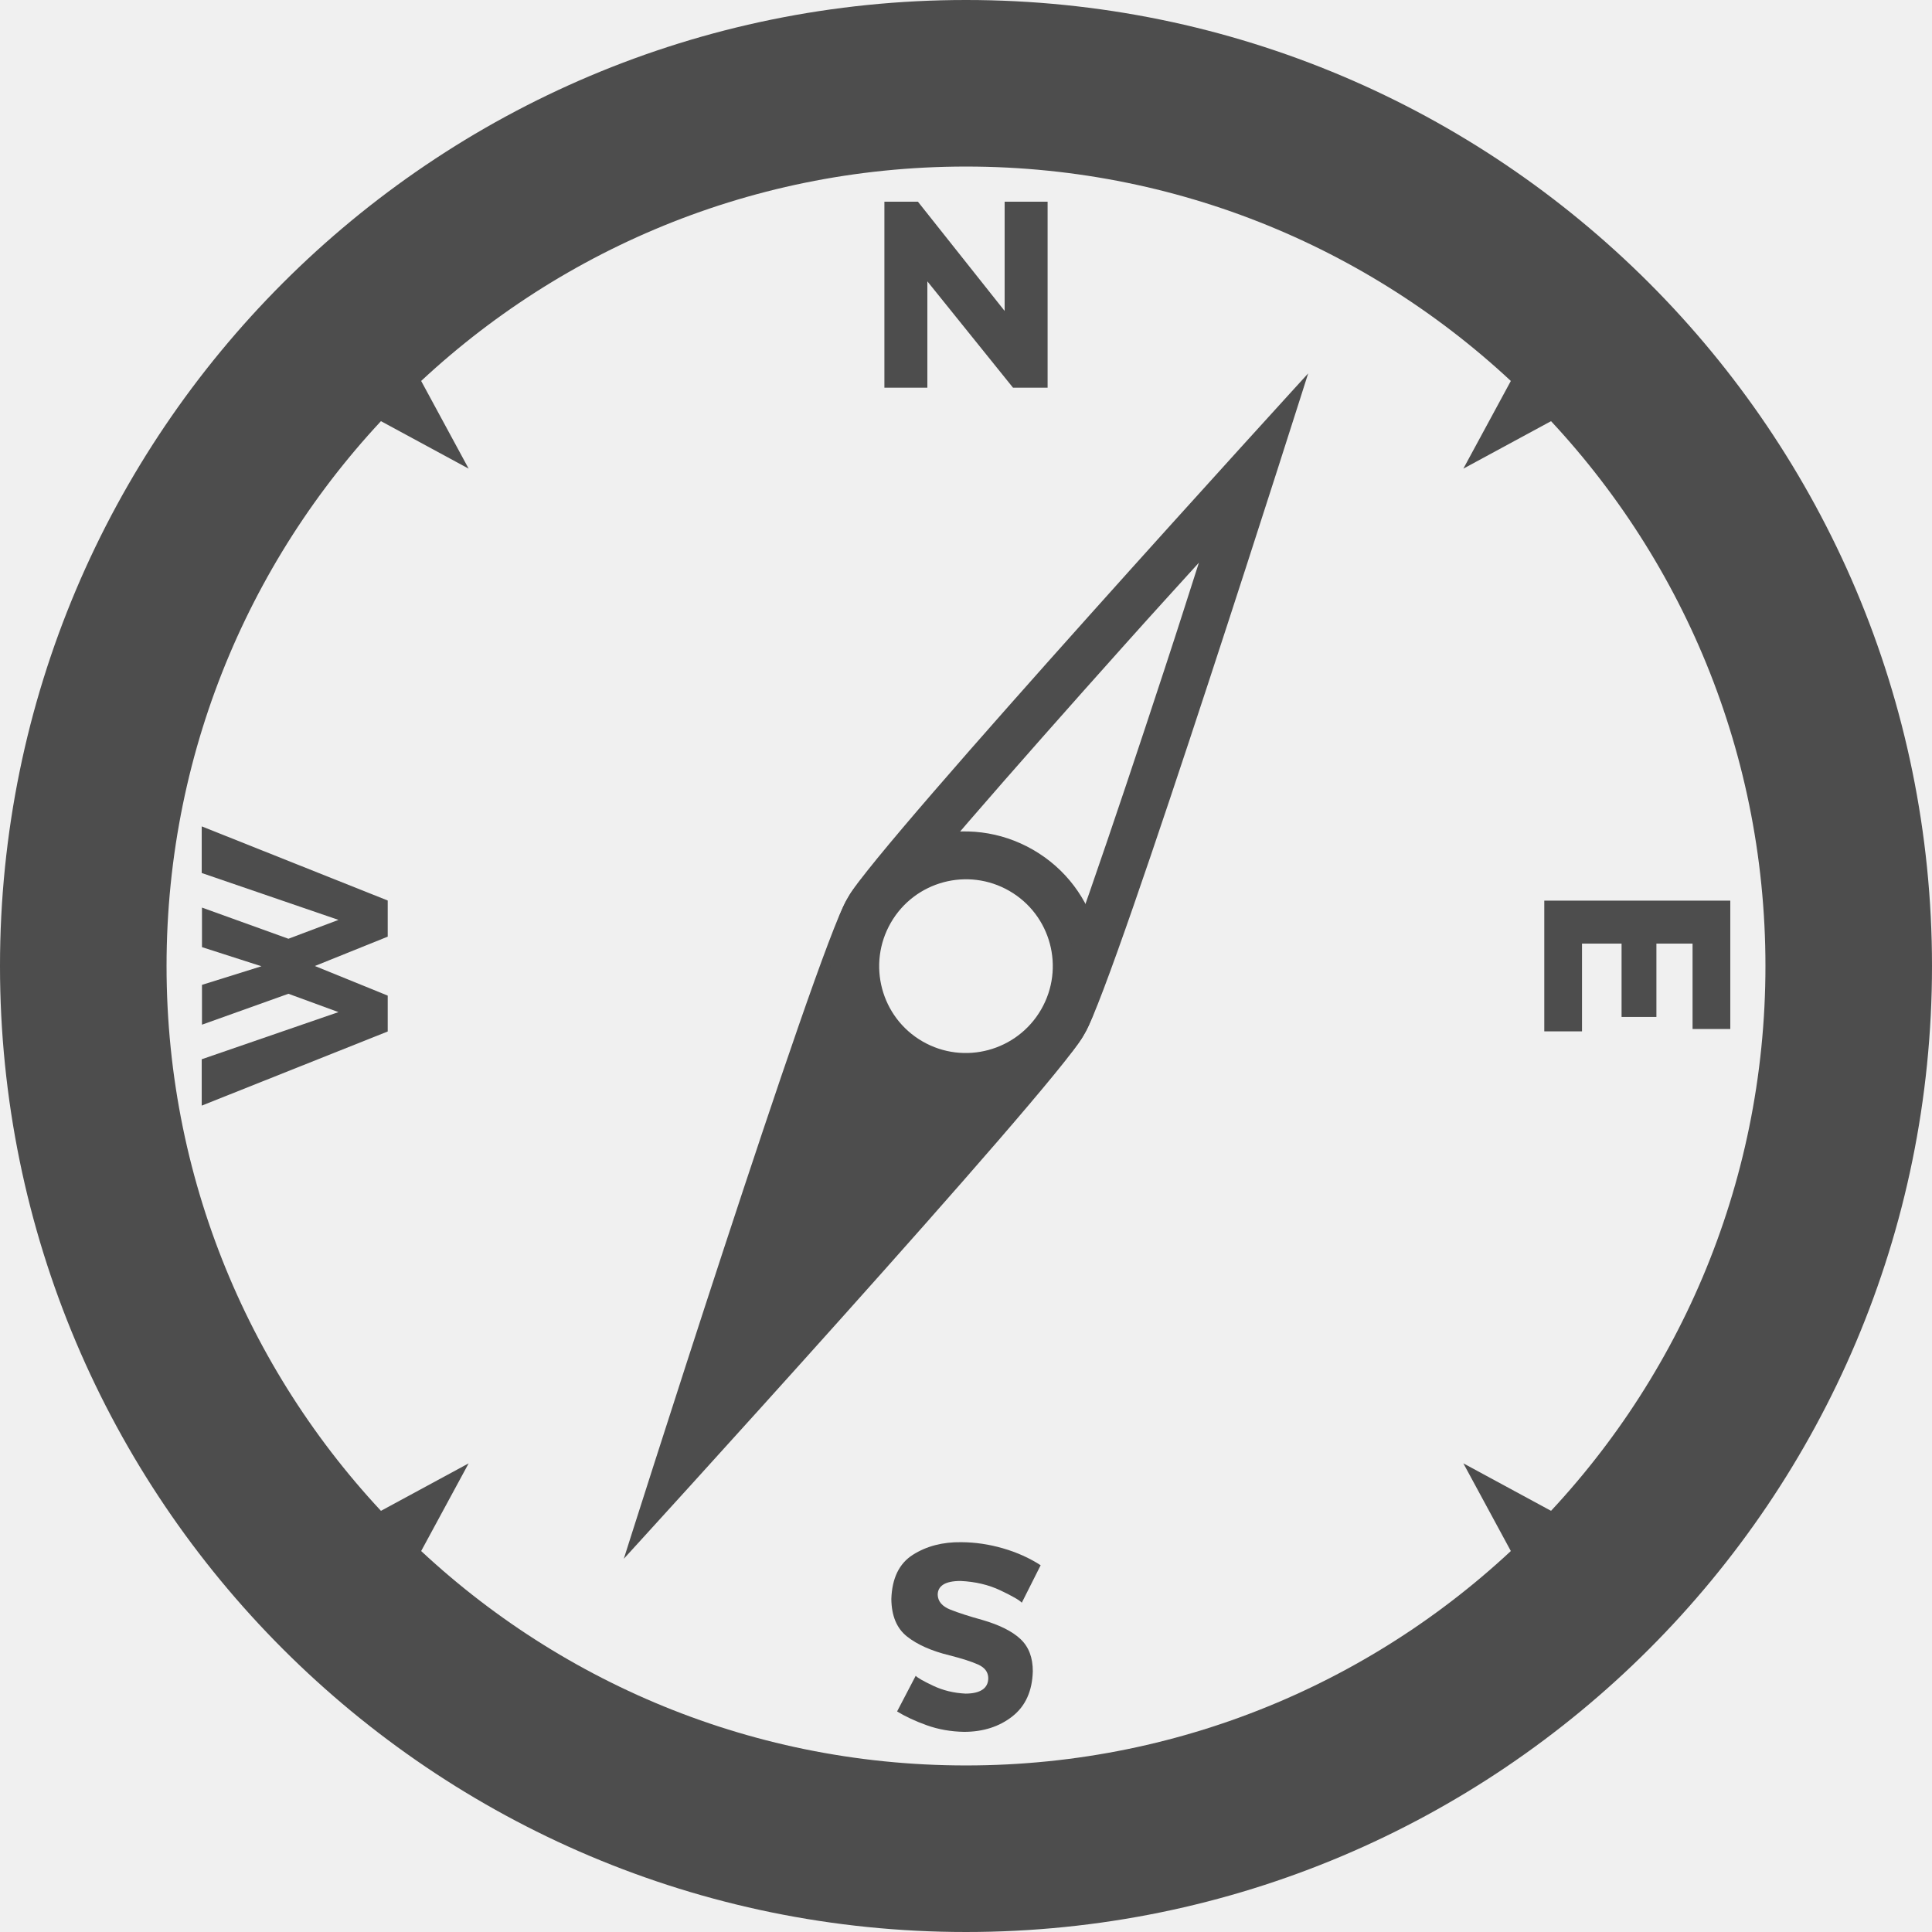
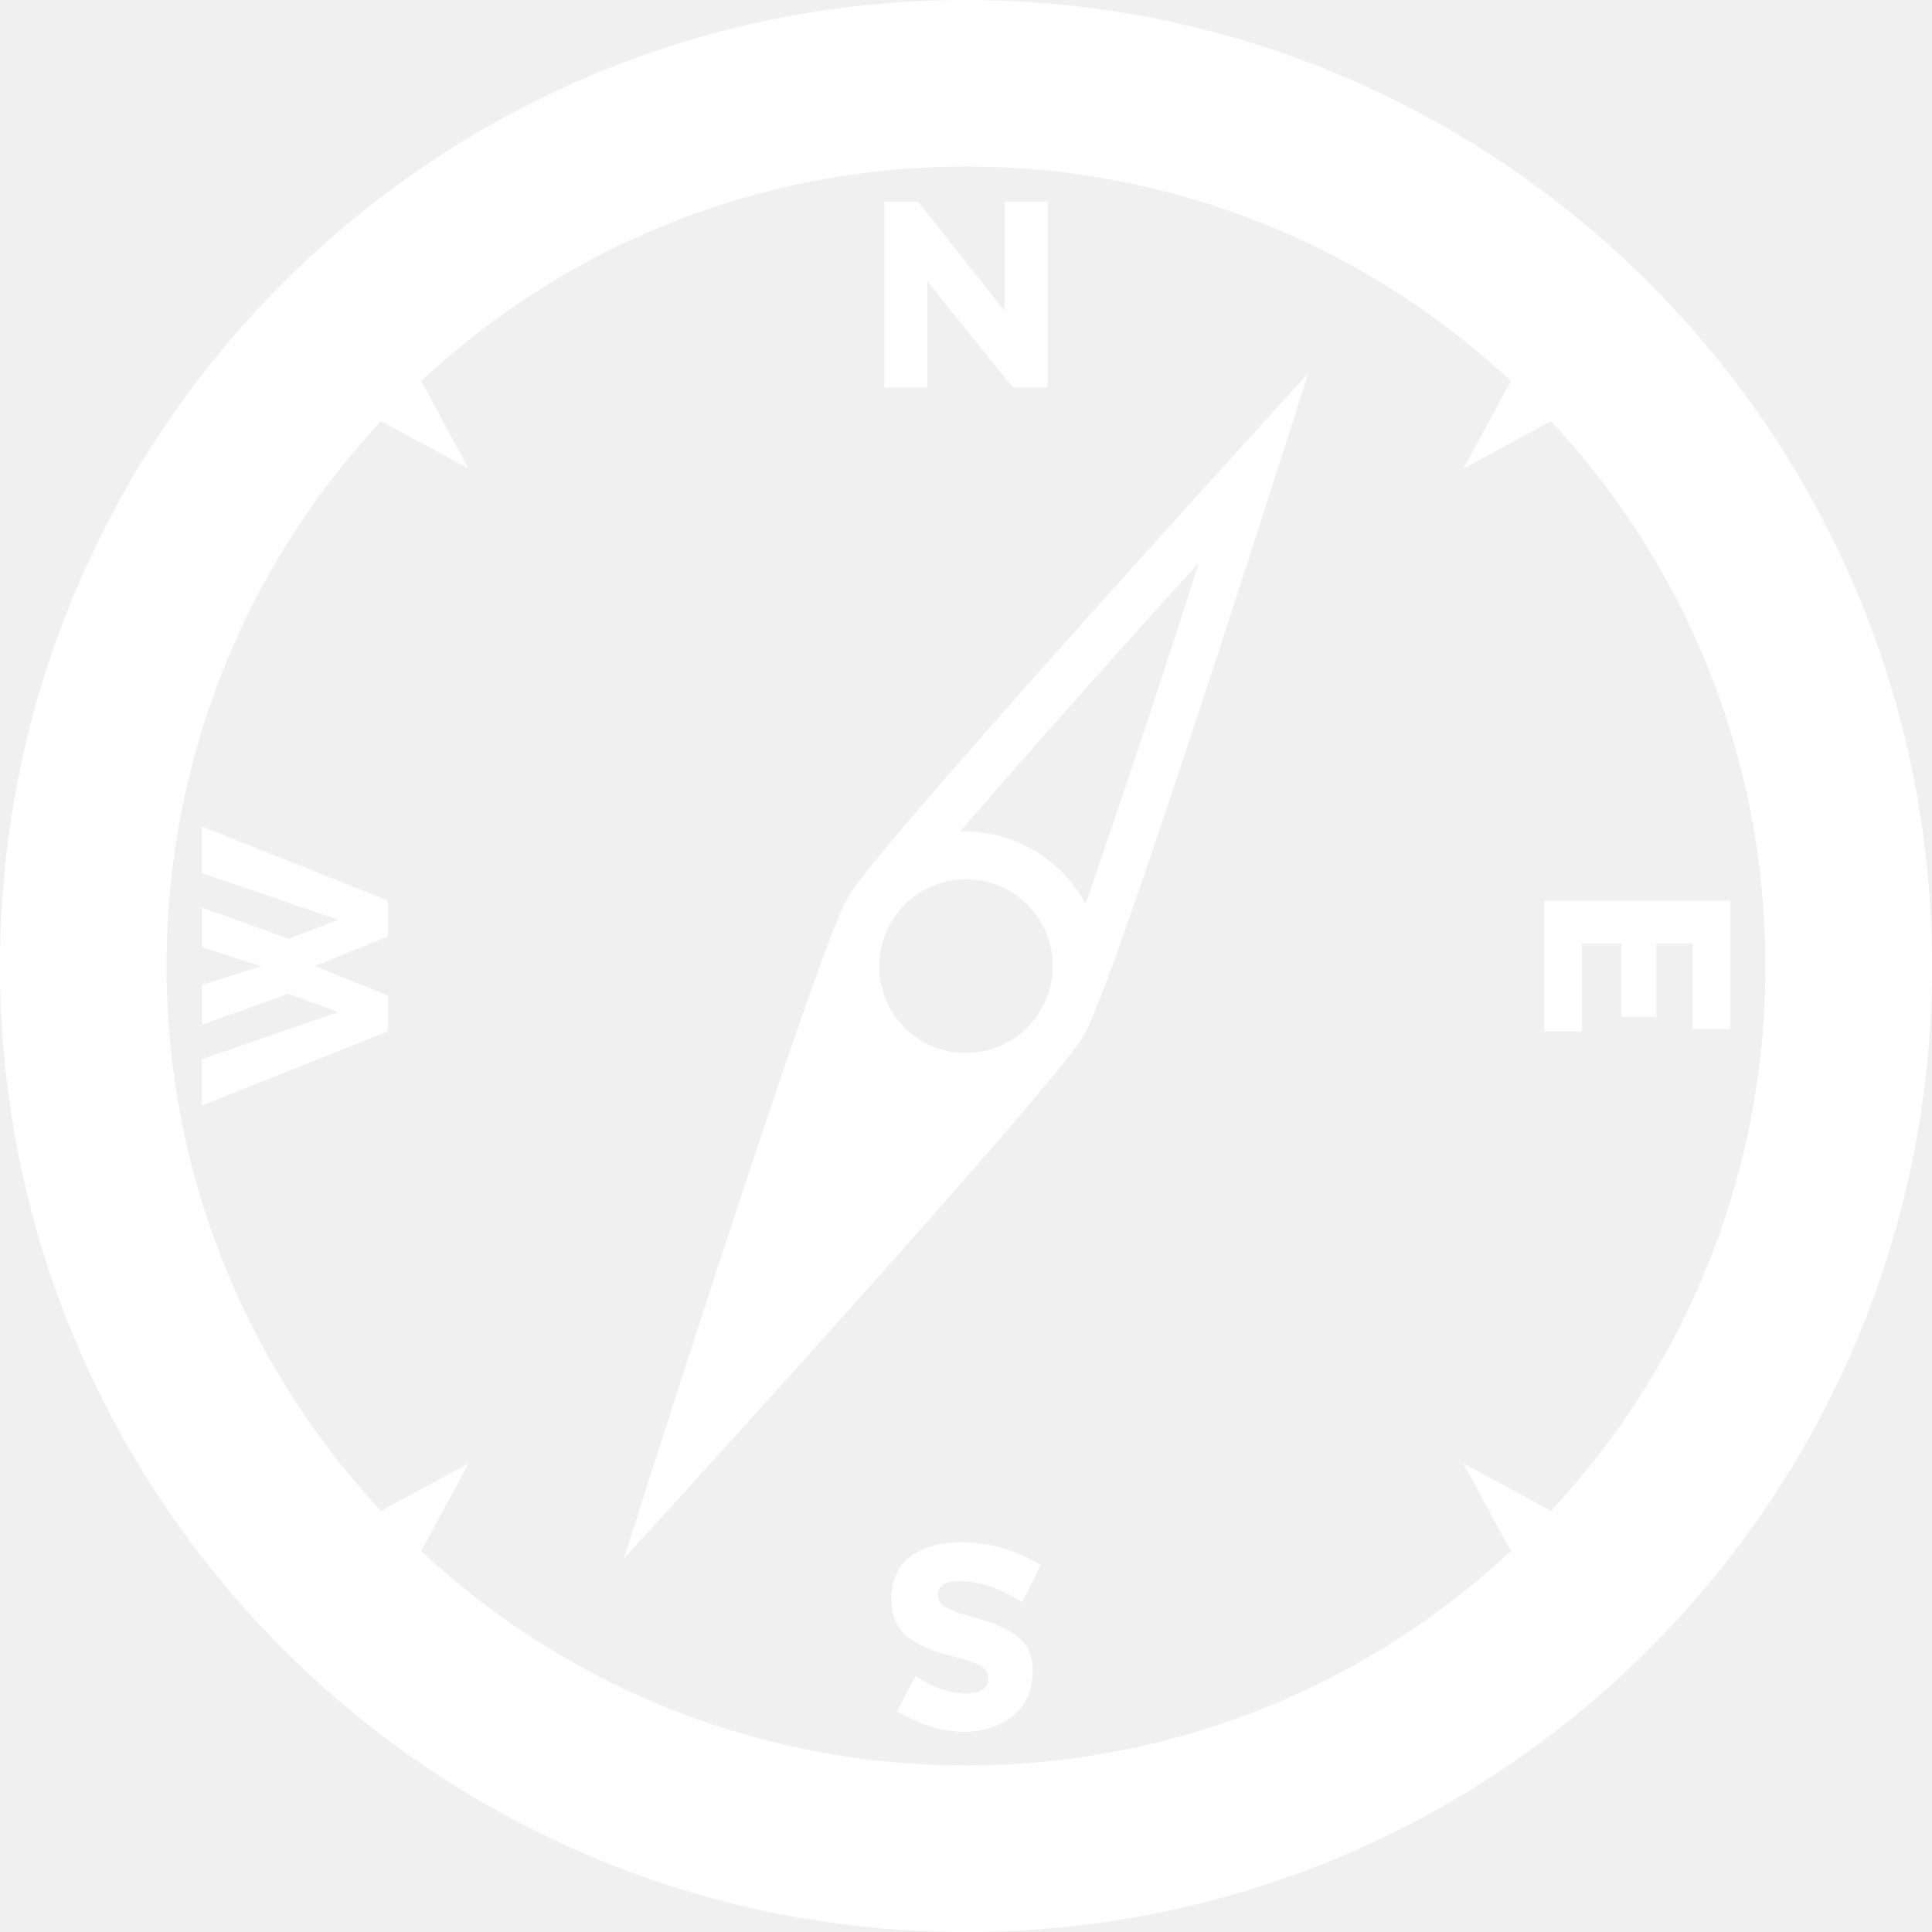
<svg xmlns="http://www.w3.org/2000/svg" height="512" id="svg4562" version="1.1" width="512">
  <defs id="defs4564" />
  <g id="layer1" transform="translate(0,-540.3622)">
    <g id="g4792" transform="matrix(1.735593,0,0,1.735593,-381.8305,137.076)">
-       <path d="m 507.5,367.362 c 0,73.178 -59.322,132.5 -132.5,132.5 -73.178,0 -132.5,-59.322 -132.5,-132.5 0,-73.178 59.322,-132.5 132.5,-132.5 73.178,0 132.5,59.322 132.5,132.5 z" id="path4794" style="fill:none;stroke:#4d4d4d;stroke-width:25;stroke-linecap:round;stroke-linejoin:round;stroke-miterlimit:4;stroke-opacity:1;stroke-dasharray:none;stroke-dashoffset:0" transform="matrix(1.017241,0,0,1.017241,-13.96552,6.166169)" />
-       <path d="m 376.094,300.598 -37.189,0 L 357.5,268.391 z" id="path4796" style="fill:#4d4d4d;fill-opacity:1;stroke:none" transform="matrix(-0.430242,0.7945028,-0.6690125,0.0380943,806.3562,-6.337922)" />
-       <path d="m 376.094,300.598 -37.189,0 L 357.5,268.391 z" id="path4798" style="fill:#4d4d4d;fill-opacity:1;stroke:none" transform="matrix(-0.7945028,-0.430242,-0.0380943,-0.6690125,753.7001,818.7184)" />
-       <path d="m 376.094,300.598 -37.189,0 L 357.5,268.391 z" id="path4800" style="fill:#4d4d4d;fill-opacity:1;stroke:none" transform="matrix(0.430242,-0.7945028,0.6690125,-0.0380943,-71.35618,766.0623)" />
-       <path d="m 376.094,300.598 -37.189,0 L 357.5,268.391 z" id="path4802" style="fill:#4d4d4d;fill-opacity:1;stroke:none" transform="matrix(0.7945028,0.430242,0.0380943,0.6690125,-18.70009,-58.99402)" />
-       <g id="g4804" style="font-size:40px;font-style:normal;font-variant:normal;font-weight:800;font-stretch:normal;text-align:start;line-height:125%;letter-spacing:0px;word-spacing:0px;writing-mode:lr-tb;text-anchor:start;fill:#4d4d4d;fill-opacity:1;stroke:none;font-family:Raleway;-inkscape-font-specification:Raleway Ultra-Bold">
+       <path d="m 507.5,367.362 c 0,73.178 -59.322,132.5 -132.5,132.5 -73.178,0 -132.5,-59.322 -132.5,-132.5 0,-73.178 59.322,-132.5 132.5,-132.5 73.178,0 132.5,59.322 132.5,132.5 z" id="path4794" style="fill:none;stroke:#ffffff;stroke-width:25;stroke-linecap:round;stroke-linejoin:round;stroke-miterlimit:4;stroke-opacity:1;stroke-dasharray:none;stroke-dashoffset:0" transform="matrix(1.017241,0,0,1.017241,-13.96552,6.166169)" />
+       <path d="m 376.094,300.598 -37.189,0 L 357.5,268.391 z" id="path4796" style="fill:#ffffff;fill-opacity:1;stroke:none" transform="matrix(-0.430242,0.7945028,-0.6690125,0.0380943,806.3562,-6.337922)" />
+       <path d="m 376.094,300.598 -37.189,0 L 357.5,268.391 z" id="path4798" style="fill:#ffffff;fill-opacity:1;stroke:none" transform="matrix(-0.7945028,-0.430242,-0.0380943,-0.6690125,753.7001,818.7184)" />
+       <path d="m 376.094,300.598 -37.189,0 L 357.5,268.391 z" id="path4800" style="fill:#ffffff;fill-opacity:1;stroke:none" transform="matrix(0.430242,-0.7945028,0.6690125,-0.0380943,-71.35618,766.0623)" />
+       <path d="m 376.094,300.598 -37.189,0 L 357.5,268.391 z" id="path4802" style="fill:#ffffff;fill-opacity:1;stroke:none" transform="matrix(0.7945028,0.430242,0.0380943,0.6690125,-18.70009,-58.99402)" />
+       <g id="g4804" style="font-size:40px;font-style:normal;font-variant:normal;font-weight:800;font-stretch:normal;text-align:start;line-height:125%;letter-spacing:0px;word-spacing:0px;writing-mode:lr-tb;text-anchor:start;fill:#ffffff;fill-opacity:1;stroke:none;font-family:Raleway;-inkscape-font-specification:Raleway Ultra-Bold">
        <path d="m 374.68,291.562 5.28,0 0,-28.4 -6.56,0 0,16.68 -13.24,-16.68 -5.12,0 0,28.4 6.56,0 0,-16.24 z" id="path4806" />
      </g>
-       <g id="g4808" style="font-size:40px;font-style:normal;font-variant:normal;font-weight:800;font-stretch:normal;text-align:start;line-height:125%;letter-spacing:0px;word-spacing:0px;writing-mode:lr-tb;text-anchor:start;fill:#4d4d4d;fill-opacity:1;stroke:none;font-family:Raleway;-inkscape-font-specification:Raleway Ultra-Bold" transform="matrix(0,1,-1,0,0,0)">
+       <g id="g4808" style="font-size:40px;font-style:normal;font-variant:normal;font-weight:800;font-stretch:normal;text-align:start;line-height:125%;letter-spacing:0px;word-spacing:0px;writing-mode:lr-tb;text-anchor:start;fill:#ffffff;fill-opacity:1;stroke:none;font-family:Raleway;-inkscape-font-specification:Raleway Ultra-Bold" transform="matrix(0,1,-1,0,0,0)">
        <path d="m 376.442,-461.56 0,-6.04 11.2,0 0,-5.32 -11.2,0 0,-5.52 13.04,0 0,-5.76 -19.6,0 0,28.4 19.96,0 0,-5.76 z" id="path4810" />
      </g>
-       <g id="g4812" style="font-size:40px;font-style:normal;font-variant:normal;font-weight:800;font-stretch:normal;text-align:start;line-height:125%;letter-spacing:0px;word-spacing:0px;writing-mode:lr-tb;text-anchor:start;fill:#4d4d4d;fill-opacity:1;stroke:none;font-family:Raleway;-inkscape-font-specification:Raleway Ultra-Bold" transform="matrix(0,-1,1,0,0,0)">
+       <g id="g4812" style="font-size:40px;font-style:normal;font-variant:normal;font-weight:800;font-stretch:normal;text-align:start;line-height:125%;letter-spacing:0px;word-spacing:0px;writing-mode:lr-tb;text-anchor:start;fill:#ffffff;fill-opacity:1;stroke:none;font-family:Raleway;-inkscape-font-specification:Raleway Ultra-Bold" transform="matrix(0,-1,1,0,0,0)">
        <path d="m -384.102,264.04 -2.8,7.64 -7.2,-20.88 -7.08,0 11.32,28.4 5.48,0 4.52,-11.12 4.48,11.12 5.52,0 11.32,-28.4 -7.12,0 -7.16,20.88 -2.88,-7.64 4.76,-13.2 -6.04,0 -2.92,9.08 -2.84,-9.08 -6.08,0 z" id="path4814" />
      </g>
-       <g id="g4816" style="font-size:40px;font-style:normal;font-variant:normal;font-weight:800;font-stretch:normal;text-align:start;line-height:125%;letter-spacing:0px;word-spacing:0px;writing-mode:lr-tb;text-anchor:start;fill:#4d4d4d;fill-opacity:1;stroke:none;font-family:Raleway;-inkscape-font-specification:Raleway Ultra-Bold" transform="scale(-1,-1)">
+       <g id="g4816" style="font-size:40px;font-style:normal;font-variant:normal;font-weight:800;font-stretch:normal;text-align:start;line-height:125%;letter-spacing:0px;word-spacing:0px;writing-mode:lr-tb;text-anchor:start;fill:#ffffff;fill-opacity:1;stroke:none;font-family:Raleway;-inkscape-font-specification:Raleway Ultra-Bold" transform="scale(-1,-1)">
        <path d="m -356.98,-493.682 c -1.259,-0.777 -2.771,-1.482 -4.535,-2.115 -1.764,-0.632 -3.666,-0.967 -5.705,-1.005 -2.922,0.01 -5.378,0.8 -7.37,2.37 -1.992,1.57 -3.028,3.86 -3.11,6.87 -0.008,2.099 0.617,3.741 1.875,4.925 1.257,1.184 3.192,2.156 5.805,2.915 2,0.552 3.63,1.077 4.89,1.575 1.26,0.498 1.91,1.252 1.95,2.265 0.002,0.683 -0.283,1.207 -0.855,1.57 -0.573,0.363 -1.448,0.547 -2.625,0.55 -2.265,-0.103 -4.305,-0.587 -6.12,-1.45 -1.815,-0.863 -2.895,-1.487 -3.24,-1.87 l -2.88,5.72 c 1.715,1.109 3.635,1.971 5.76,2.585 2.125,0.614 4.245,0.926 6.36,0.935 2.842,0.041 5.307,-0.601 7.395,-1.925 2.087,-1.324 3.182,-3.576 3.285,-6.755 -0.03,-2.576 -0.83,-4.484 -2.4,-5.725 -1.57,-1.241 -3.73,-2.199 -6.48,-2.875 -1.909,-0.48 -3.371,-0.95 -4.385,-1.41 -1.014,-0.46 -1.526,-1.15 -1.535,-2.07 0.005,-0.781 0.305,-1.369 0.9,-1.765 0.595,-0.396 1.455,-0.594 2.58,-0.595 1.779,0.086 3.421,0.484 4.925,1.195 1.504,0.711 2.396,1.219 2.675,1.525 z" id="path4818" />
      </g>
      <g id="g4820" transform="matrix(-1,0,0,-1,735,759.75)">
        <g id="g4822" transform="matrix(0.8660254,0.5,-0.5,0.8660254,239.1732,-132.8564)">
-           <path d="m 367.5,275.375 c 0,0 -20.844,94.687 -20.844,104.156 0,11.542 9.302,20.844 20.844,20.844 11.542,0 20.844,-9.302 20.844,-20.844 C 388.344,370.062 367.5,275.375 367.5,275.375 z m 0,91.219 c 7.322,0 13.25,5.959 13.25,13.281 0,7.322 -5.928,13.25 -13.25,13.25 -7.322,0 -13.25,-5.928 -13.25,-13.25 0,-7.322 5.928,-13.281 13.25,-13.281 z" id="path4824" style="fill:#4d4d4d;fill-opacity:1;stroke:none" />
-           <path d="m 366.438,359.375 c -11.038,0.556 -19.781,9.632 -19.781,20.812 0,9.47 20.844,104.188 20.844,104.188 0,0 20.844,-94.718 20.844,-104.188 0,-11.542 -9.302,-20.812 -20.844,-20.812 -0.361,0 -0.706,-0.018 -1.062,0 z m 1.062,7 c 7.785,0 13.844,6.028 13.844,13.812 0,-0.1 -0.26,2.675 -0.812,6.062 -0.552,3.387 -1.374,7.838 -2.344,12.906 -1.939,10.136 -4.525,22.843 -7.125,35.25 -1.781,8.501 -1.99,9.27 -3.562,16.594 -1.573,-7.323 -1.781,-8.093 -3.562,-16.594 -2.6,-12.407 -5.186,-25.114 -7.125,-35.25 -0.97,-5.068 -1.792,-9.519 -2.344,-12.906 -0.552,-3.387 -0.812,-6.162 -0.812,-6.062 0,-7.785 6.059,-13.812 13.844,-13.812 z" id="path4826" style="fill:#4d4d4d;fill-opacity:1;stroke:none" />
+           <path d="m 367.5,275.375 c 0,0 -20.844,94.687 -20.844,104.156 0,11.542 9.302,20.844 20.844,20.844 11.542,0 20.844,-9.302 20.844,-20.844 C 388.344,370.062 367.5,275.375 367.5,275.375 z m 0,91.219 c 7.322,0 13.25,5.959 13.25,13.281 0,7.322 -5.928,13.25 -13.25,13.25 -7.322,0 -13.25,-5.928 -13.25,-13.25 0,-7.322 5.928,-13.281 13.25,-13.281 z" id="path4824" style="fill:#ffffff;fill-opacity:1;stroke:none" />
+           <path d="m 366.438,359.375 c -11.038,0.556 -19.781,9.632 -19.781,20.812 0,9.47 20.844,104.188 20.844,104.188 0,0 20.844,-94.718 20.844,-104.188 0,-11.542 -9.302,-20.812 -20.844,-20.812 -0.361,0 -0.706,-0.018 -1.062,0 z m 1.062,7 c 7.785,0 13.844,6.028 13.844,13.812 0,-0.1 -0.26,2.675 -0.812,6.062 -0.552,3.387 -1.374,7.838 -2.344,12.906 -1.939,10.136 -4.525,22.843 -7.125,35.25 -1.781,8.501 -1.99,9.27 -3.562,16.594 -1.573,-7.323 -1.781,-8.093 -3.562,-16.594 -2.6,-12.407 -5.186,-25.114 -7.125,-35.25 -0.97,-5.068 -1.792,-9.519 -2.344,-12.906 -0.552,-3.387 -0.812,-6.162 -0.812,-6.062 0,-7.785 6.059,-13.812 13.844,-13.812 z" id="path4826" style="fill:#ffffff;fill-opacity:1;stroke:none" />
        </g>
      </g>
    </g>
  </g>
</svg>
